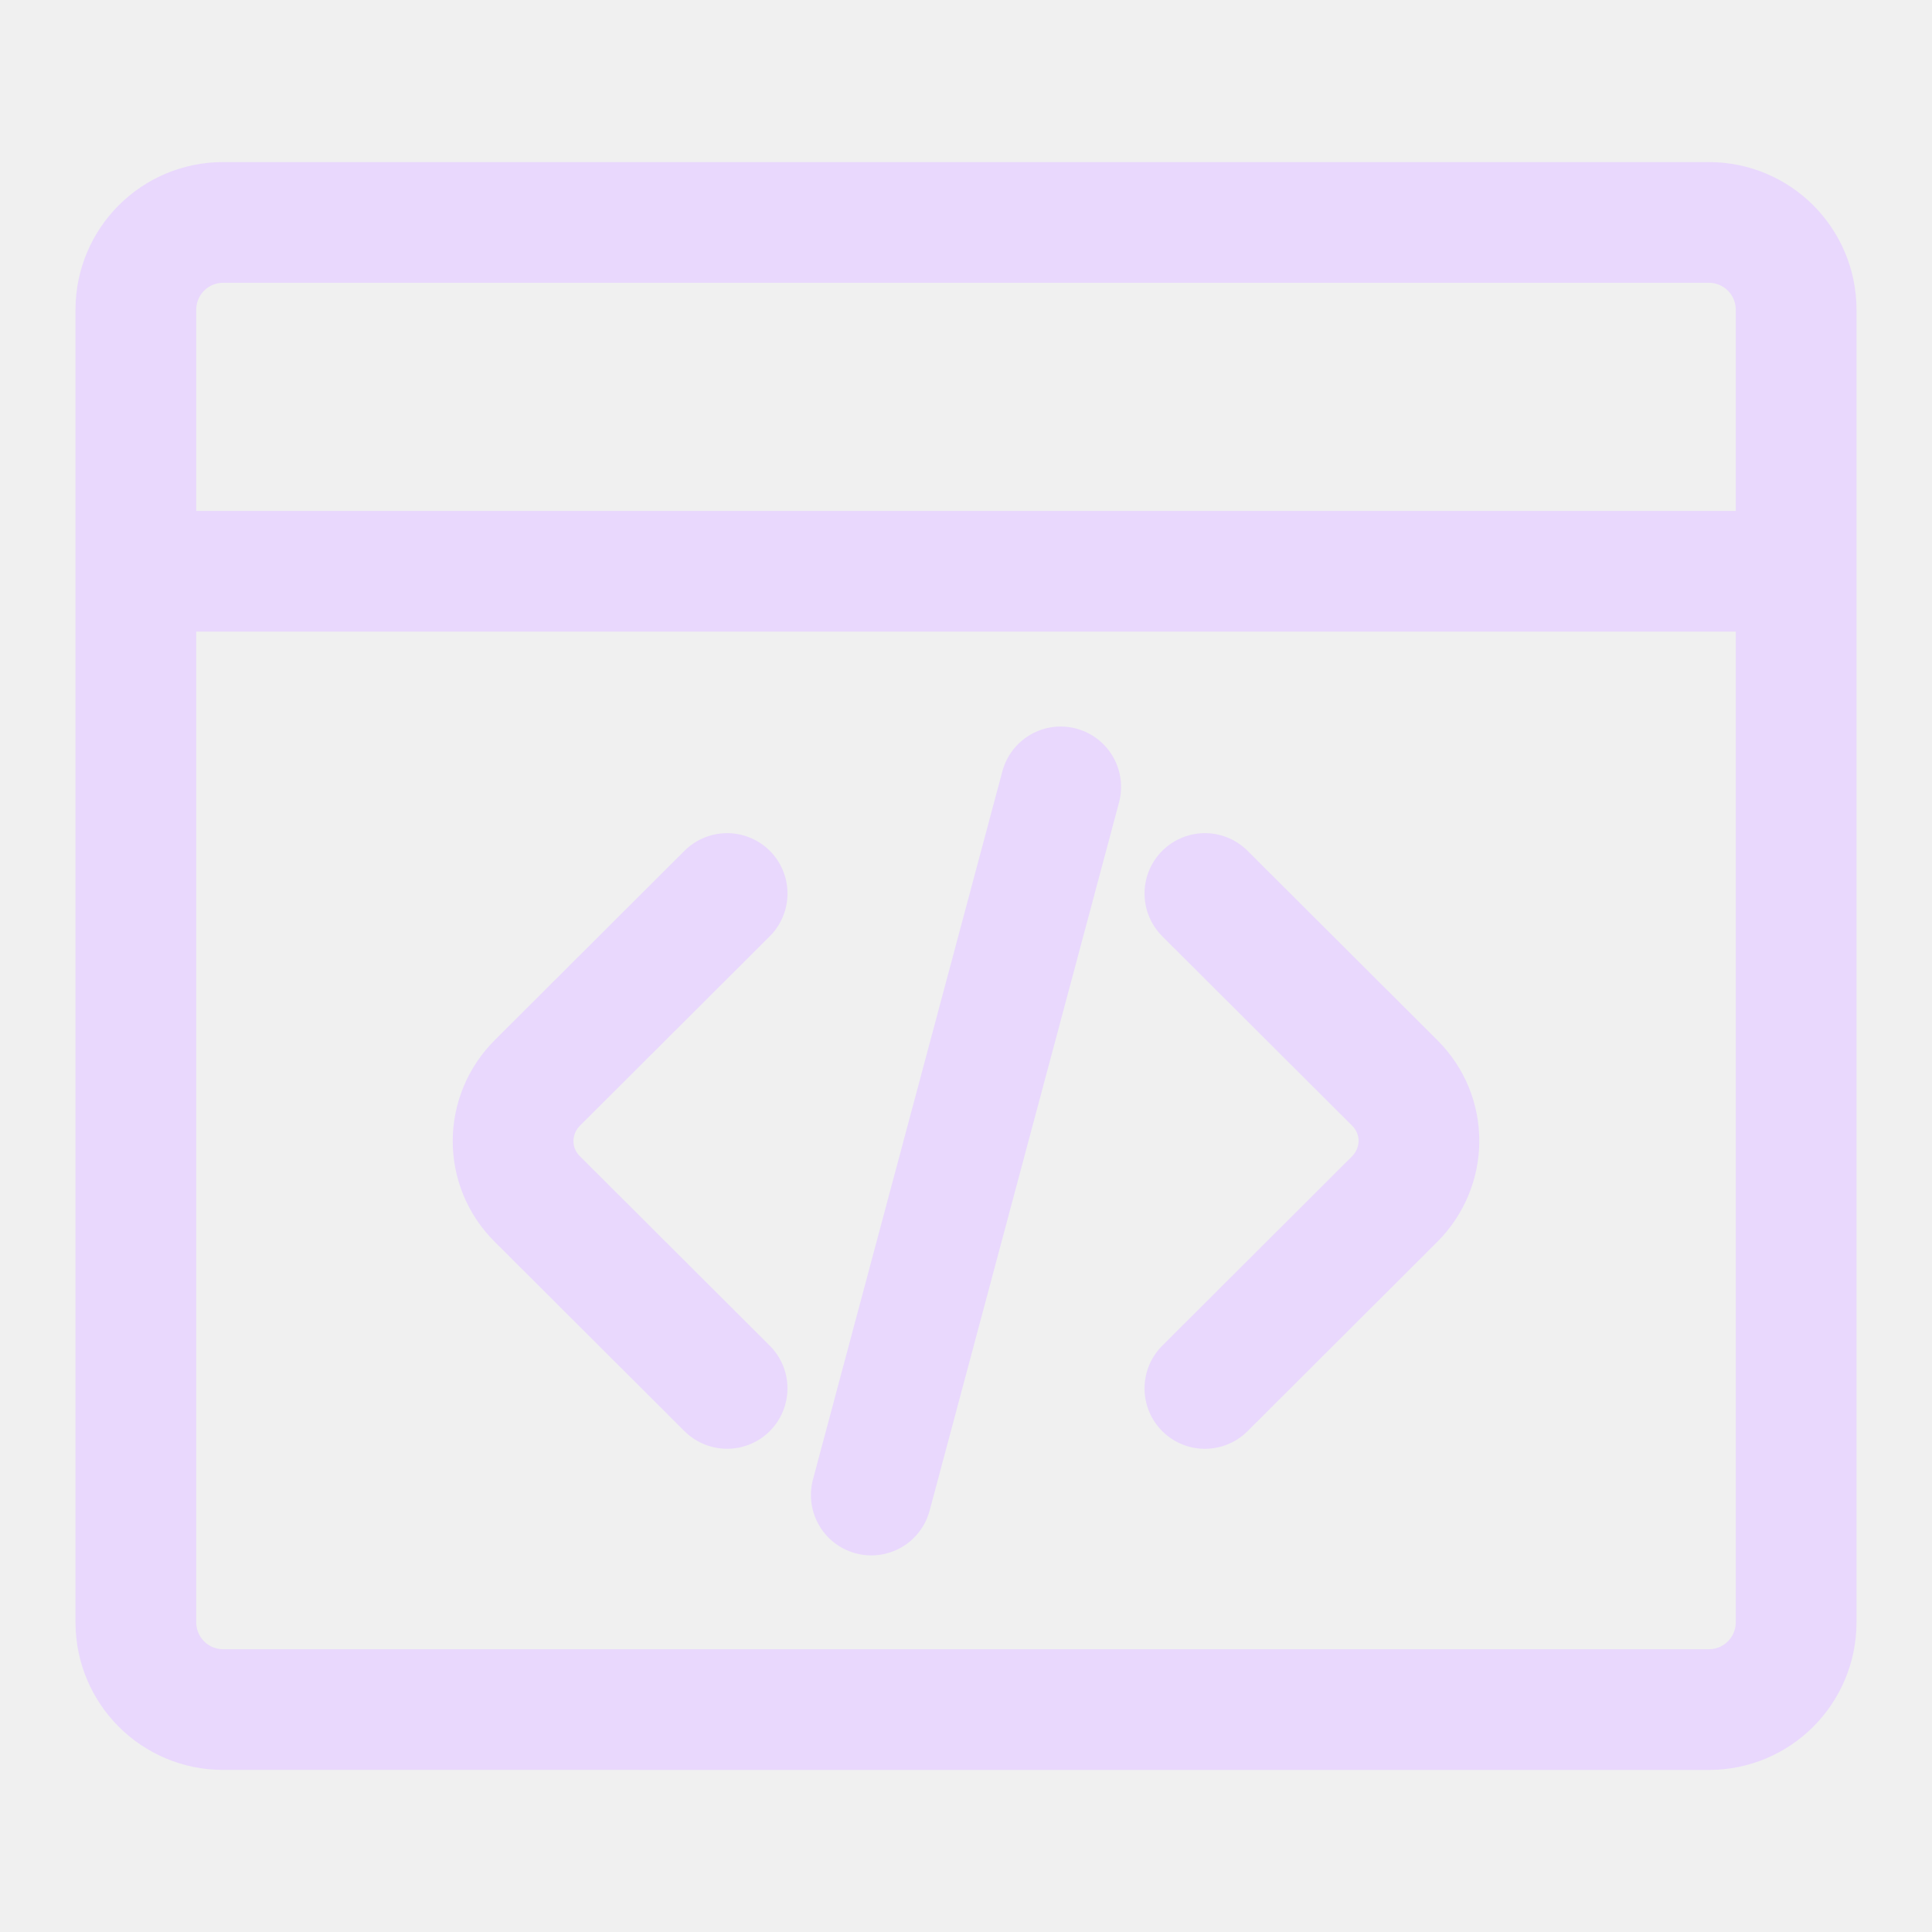
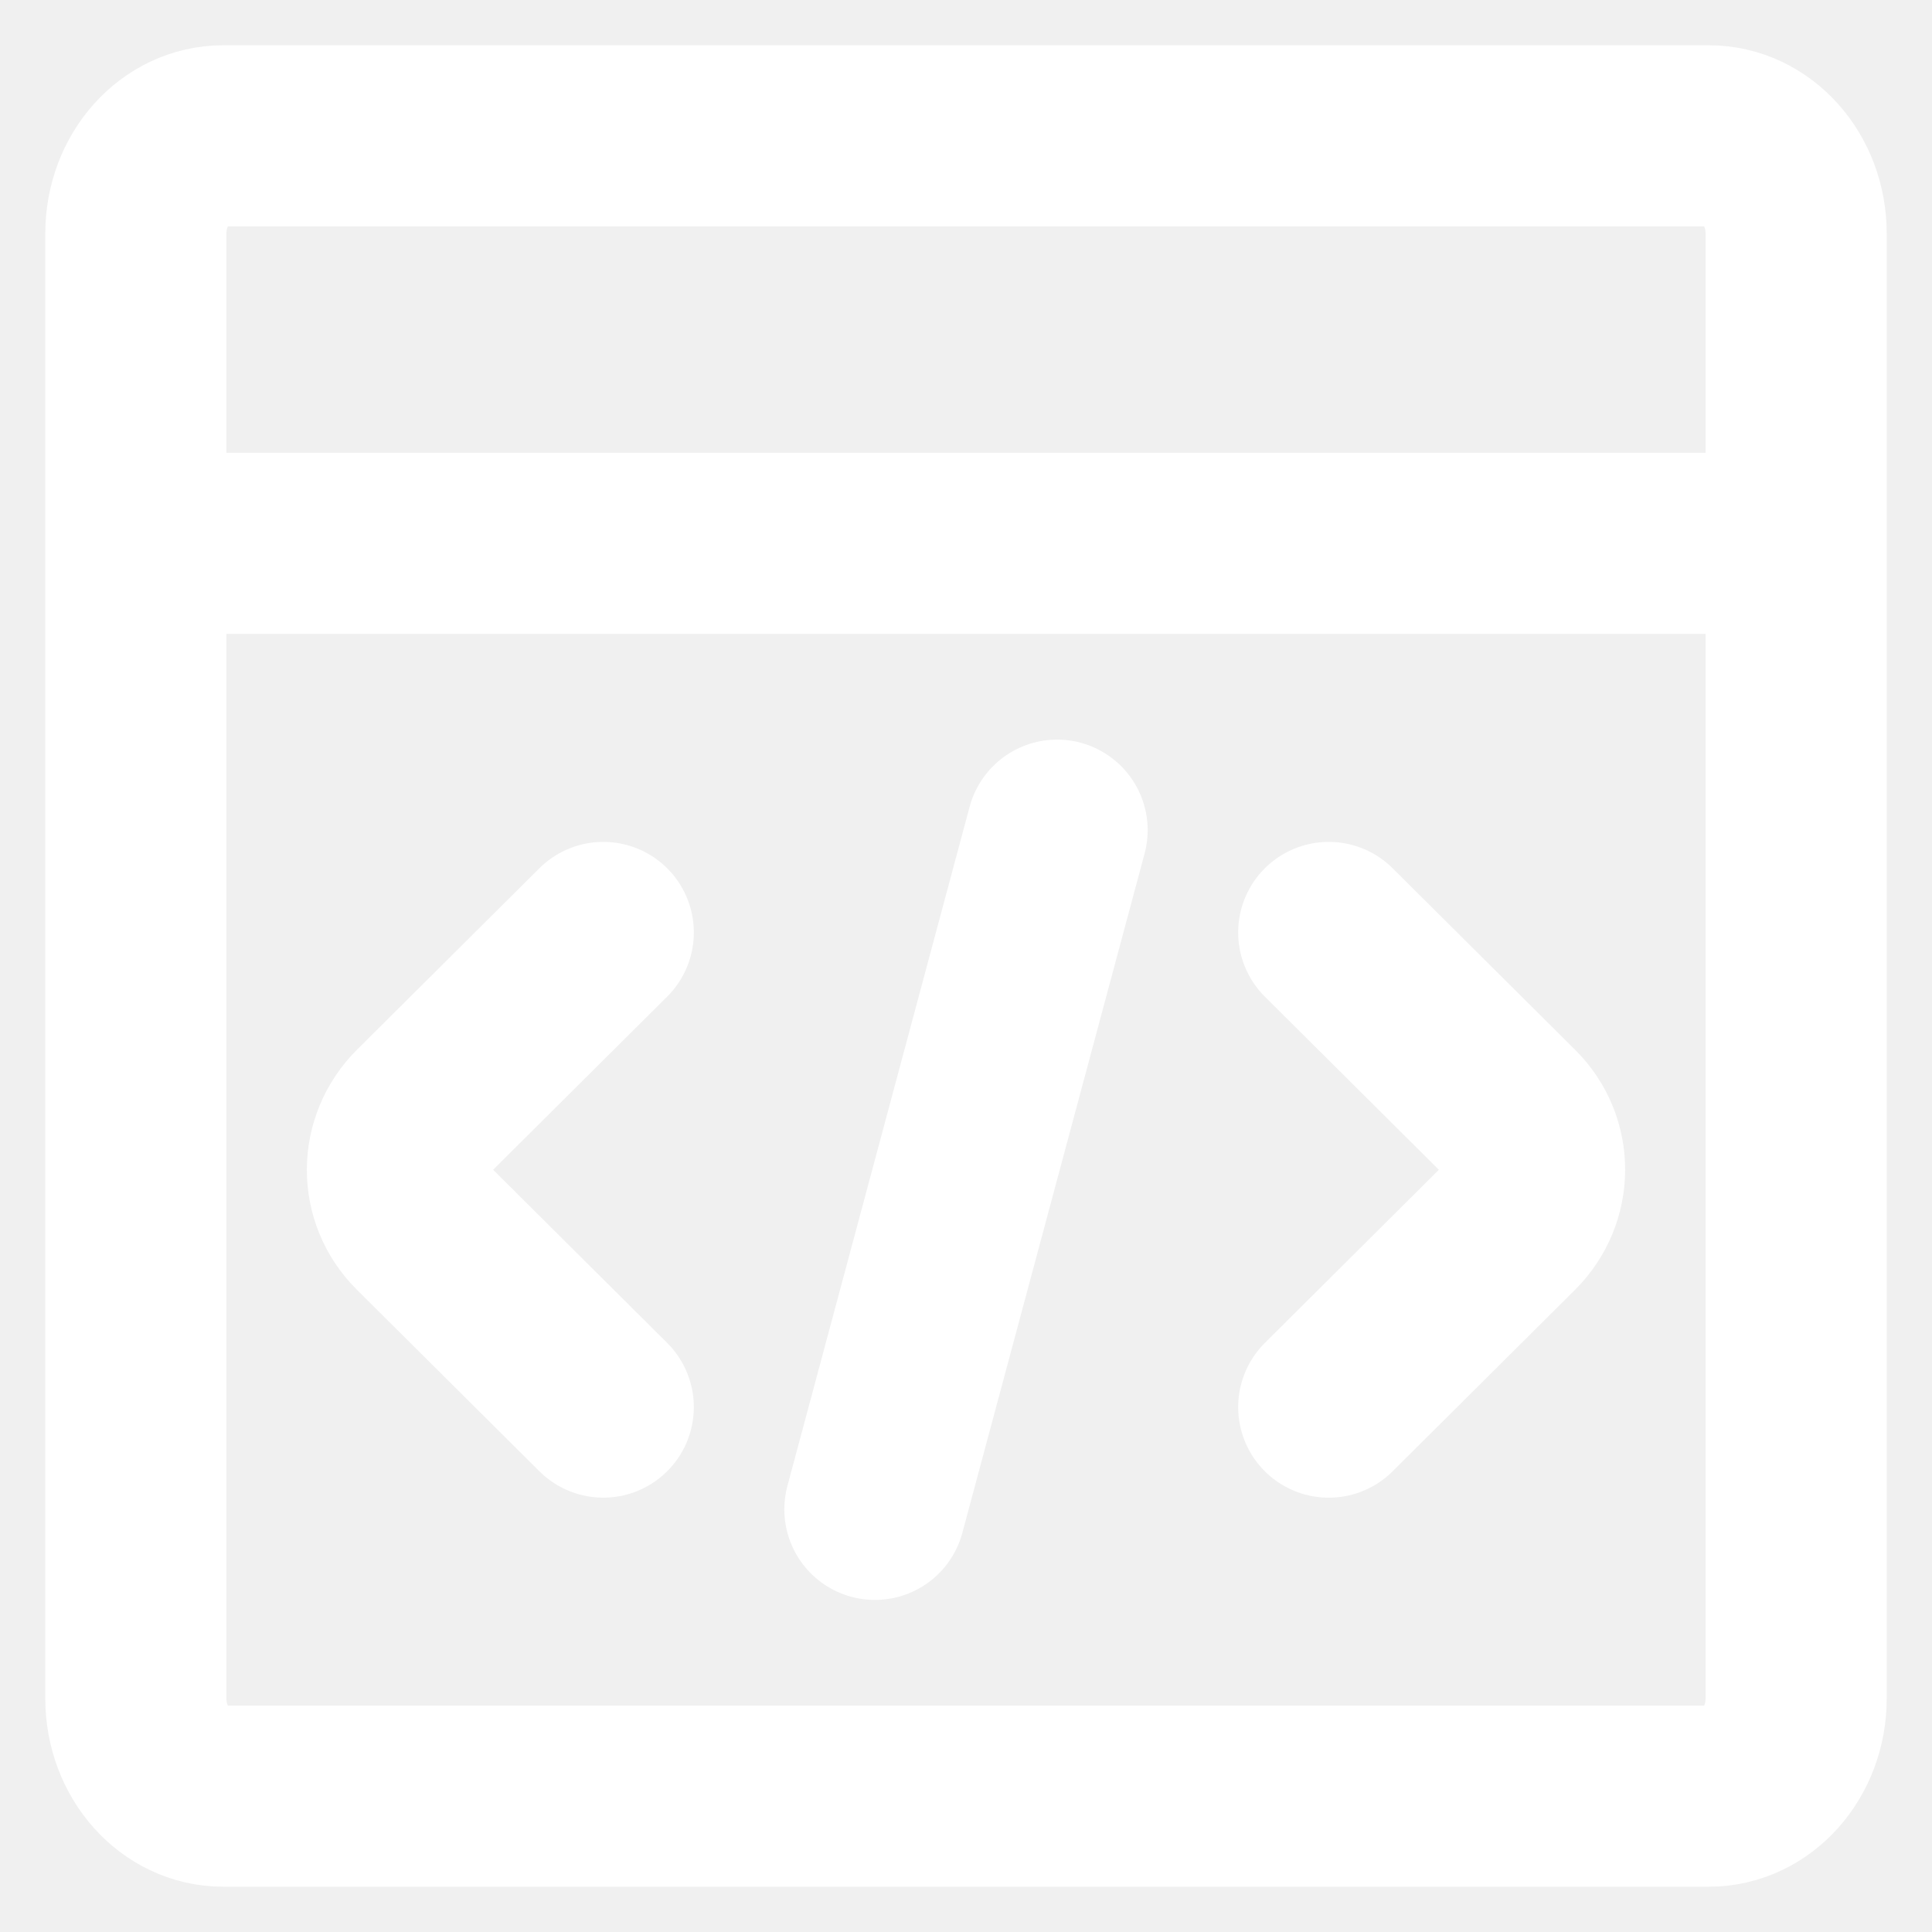
- <svg xmlns="http://www.w3.org/2000/svg" id="svg17" version="1.1" width="512" viewBox="0 0 64 64" height="512">
+ <svg xmlns="http://www.w3.org/2000/svg" height="512" viewBox="0 0 64 64" width="512" version="1.1" id="svg17">
  <defs id="defs21" />
-   <g data-name="computer coding" id="computer_coding">
+   <g id="computer_coding" data-name="computer coding">
    <g id="g951">
-       <g transform="translate(0,3.448584)" id="g965">
-         <g transform="translate(1,0.9027681)" id="g989">
-           <path id="path857-5" d="M 34.137,21.716 27.863,45.173" style="fill:none;fill-rule:evenodd;stroke:#e9d8fd;stroke-width:4;stroke-linecap:round;stroke-linejoin:miter;stroke-miterlimit:4;stroke-dasharray:none;stroke-opacity:1" />
-           <path d="m 38.914,25.248 6.291,6.277 c 1.073,1.07 1.061,2.782 -0.012,3.852 l -6.279,6.265" style="color:#000000;overflow:visible;fill:none;fill-opacity:1;fill-rule:evenodd;stroke:#e9d8fd;stroke-width:4;stroke-linecap:round;stroke-linejoin:round;stroke-miterlimit:4;stroke-dasharray:none;stroke-opacity:1;paint-order:markers stroke fill;stop-color:#000000" id="path892-5" />
-           <path id="path892" style="color:#000000;overflow:visible;fill:none;fill-opacity:1;fill-rule:evenodd;stroke:#e9d8fd;stroke-width:4;stroke-linecap:round;stroke-linejoin:round;stroke-miterlimit:4;stroke-dasharray:none;stroke-opacity:1;paint-order:markers stroke fill;stop-color:#000000" d="M 23.086,41.641 16.796,35.365 c -1.073,-1.07 -1.061,-2.782 0.012,-3.852 l 6.279,-6.265" />
-           <path id="rect855" style="color:#000000;overflow:visible;fill:none;fill-opacity:1;fill-rule:evenodd;stroke:#e9d8fd;stroke-width:4;stroke-linecap:butt;stroke-linejoin:round;stroke-miterlimit:4;stroke-dasharray:none;stroke-opacity:1;paint-order:markers stroke fill;stop-color:#000000" d="M 6.395,3.017 H 55.605 c 1.604,0 2.895,1.293 2.895,2.9 v 43.464 c 0,1.606 -1.291,2.9 -2.895,2.9 L 6.395,52.28 C 4.791,52.28 3.5,50.987 3.5,49.381 V 5.917 c 0,-1.606 1.291,-2.9 2.895,-2.9 z M 3.5,14.573 l 55,-4.4e-5" />
-         </g>
+       <g id="g965" transform="translate(0,3.448584)">
+         <path id="path857-5" d="M 35.018,24.052 28.982,46.551" style="fill:none;fill-rule:evenodd;stroke:#ffffff;stroke-width:6;stroke-linecap:round;stroke-linejoin:miter;stroke-miterlimit:4;stroke-dasharray:none;stroke-opacity:1" />
+         <path d="m 44.016,27.44 6.051,6.02 c 1.032,1.027 1.02,2.668 -0.012,3.695 l -6.039,6.009" style="color:#000000;overflow:visible;fill:none;fill-opacity:1;fill-rule:evenodd;stroke:#ffffff;stroke-width:6;stroke-linecap:round;stroke-linejoin:round;stroke-miterlimit:4;stroke-dasharray:none;stroke-opacity:1;paint-order:markers stroke fill;stop-color:#000000" id="path892-5" />
+         <path id="path892" style="color:#000000;overflow:visible;fill:none;fill-opacity:1;fill-rule:evenodd;stroke:#ffffff;stroke-width:6;stroke-linecap:round;stroke-linejoin:round;stroke-miterlimit:4;stroke-dasharray:none;stroke-opacity:1;paint-order:markers stroke fill;stop-color:#000000" d="m 19.984,43.163 -6.051,-6.02 c -1.032,-1.027 -1.02,-2.668 0.012,-3.695 L 19.984,27.44" />
+         <path id="rect855" style="color:#000000;overflow:visible;fill:none;fill-opacity:1;fill-rule:evenodd;stroke:#ffffff;stroke-width:6;stroke-linecap:butt;stroke-linejoin:round;stroke-miterlimit:4;stroke-dasharray:none;stroke-opacity:1;paint-order:markers stroke fill;stop-color:#000000" d="M 7.395,1.051 H 56.605 c 1.604,0 2.895,1.444 2.895,3.237 V 52.814 c 0,1.793 -1.291,3.237 -2.895,3.237 L 7.395,56.051 C 5.791,56.051 4.5,54.607 4.5,52.814 V 4.289 C 4.5,2.495 5.791,1.051 7.395,1.051 Z M 4.5,14.551 l 55,-4.9e-5" />
      </g>
    </g>
  </g>
</svg>
